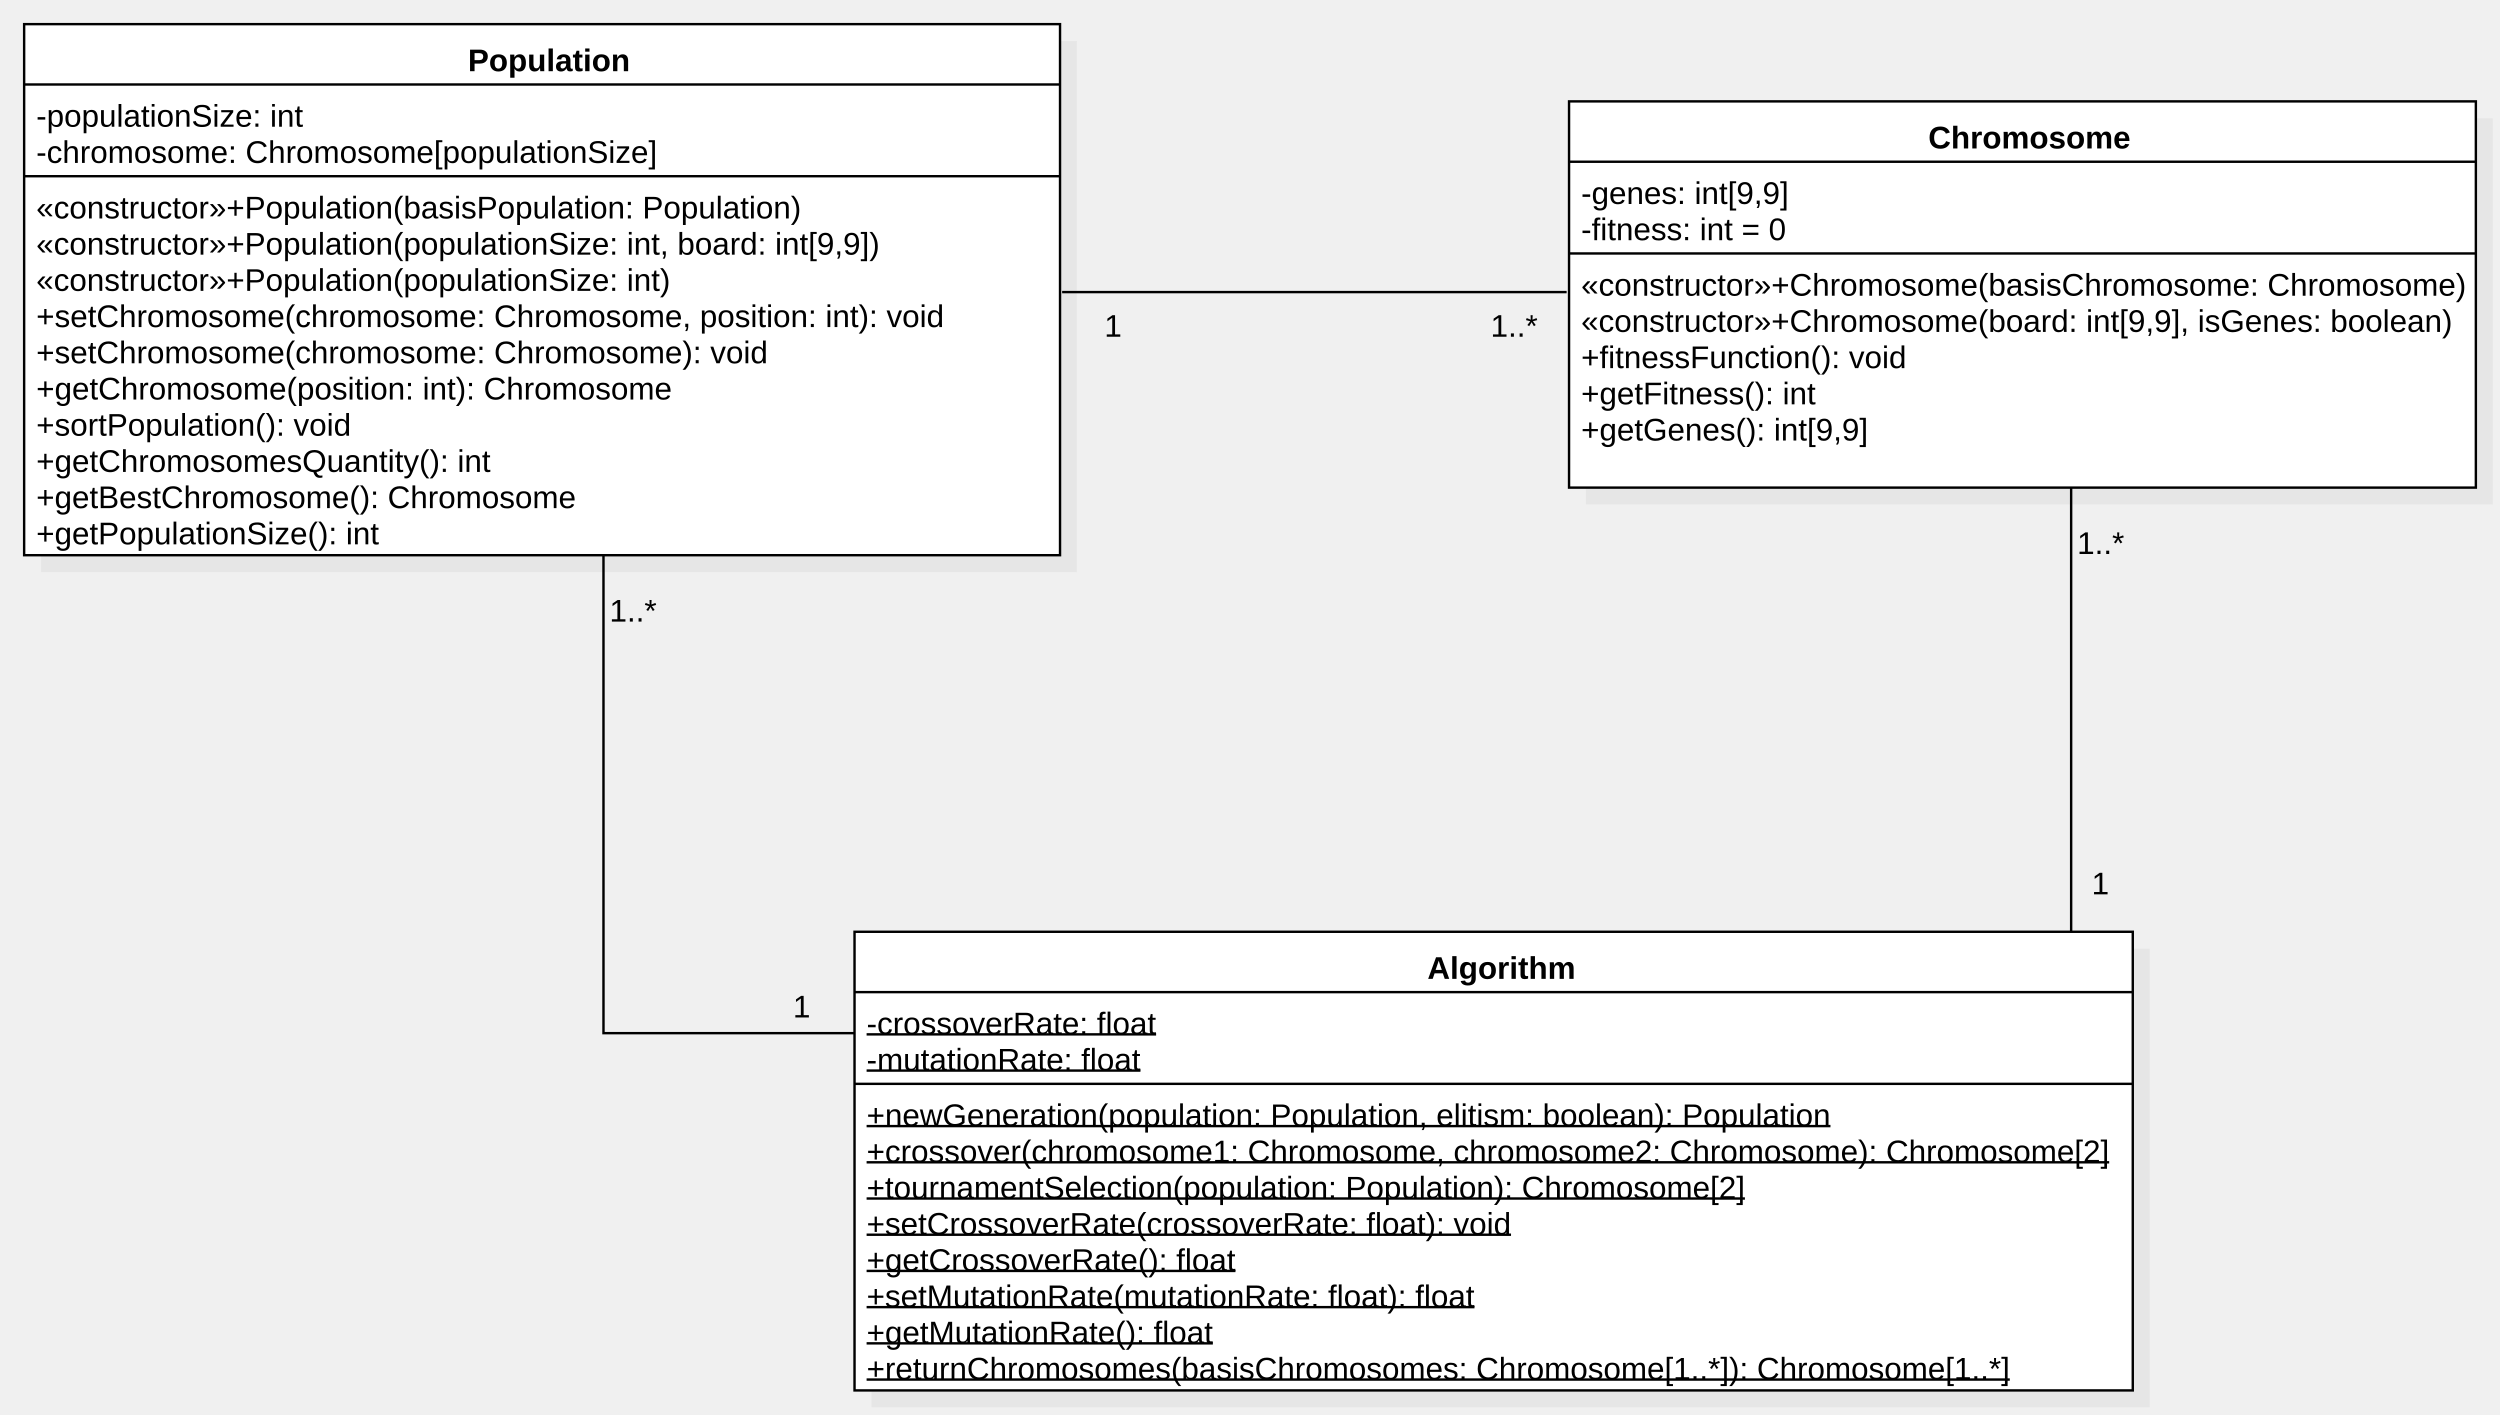
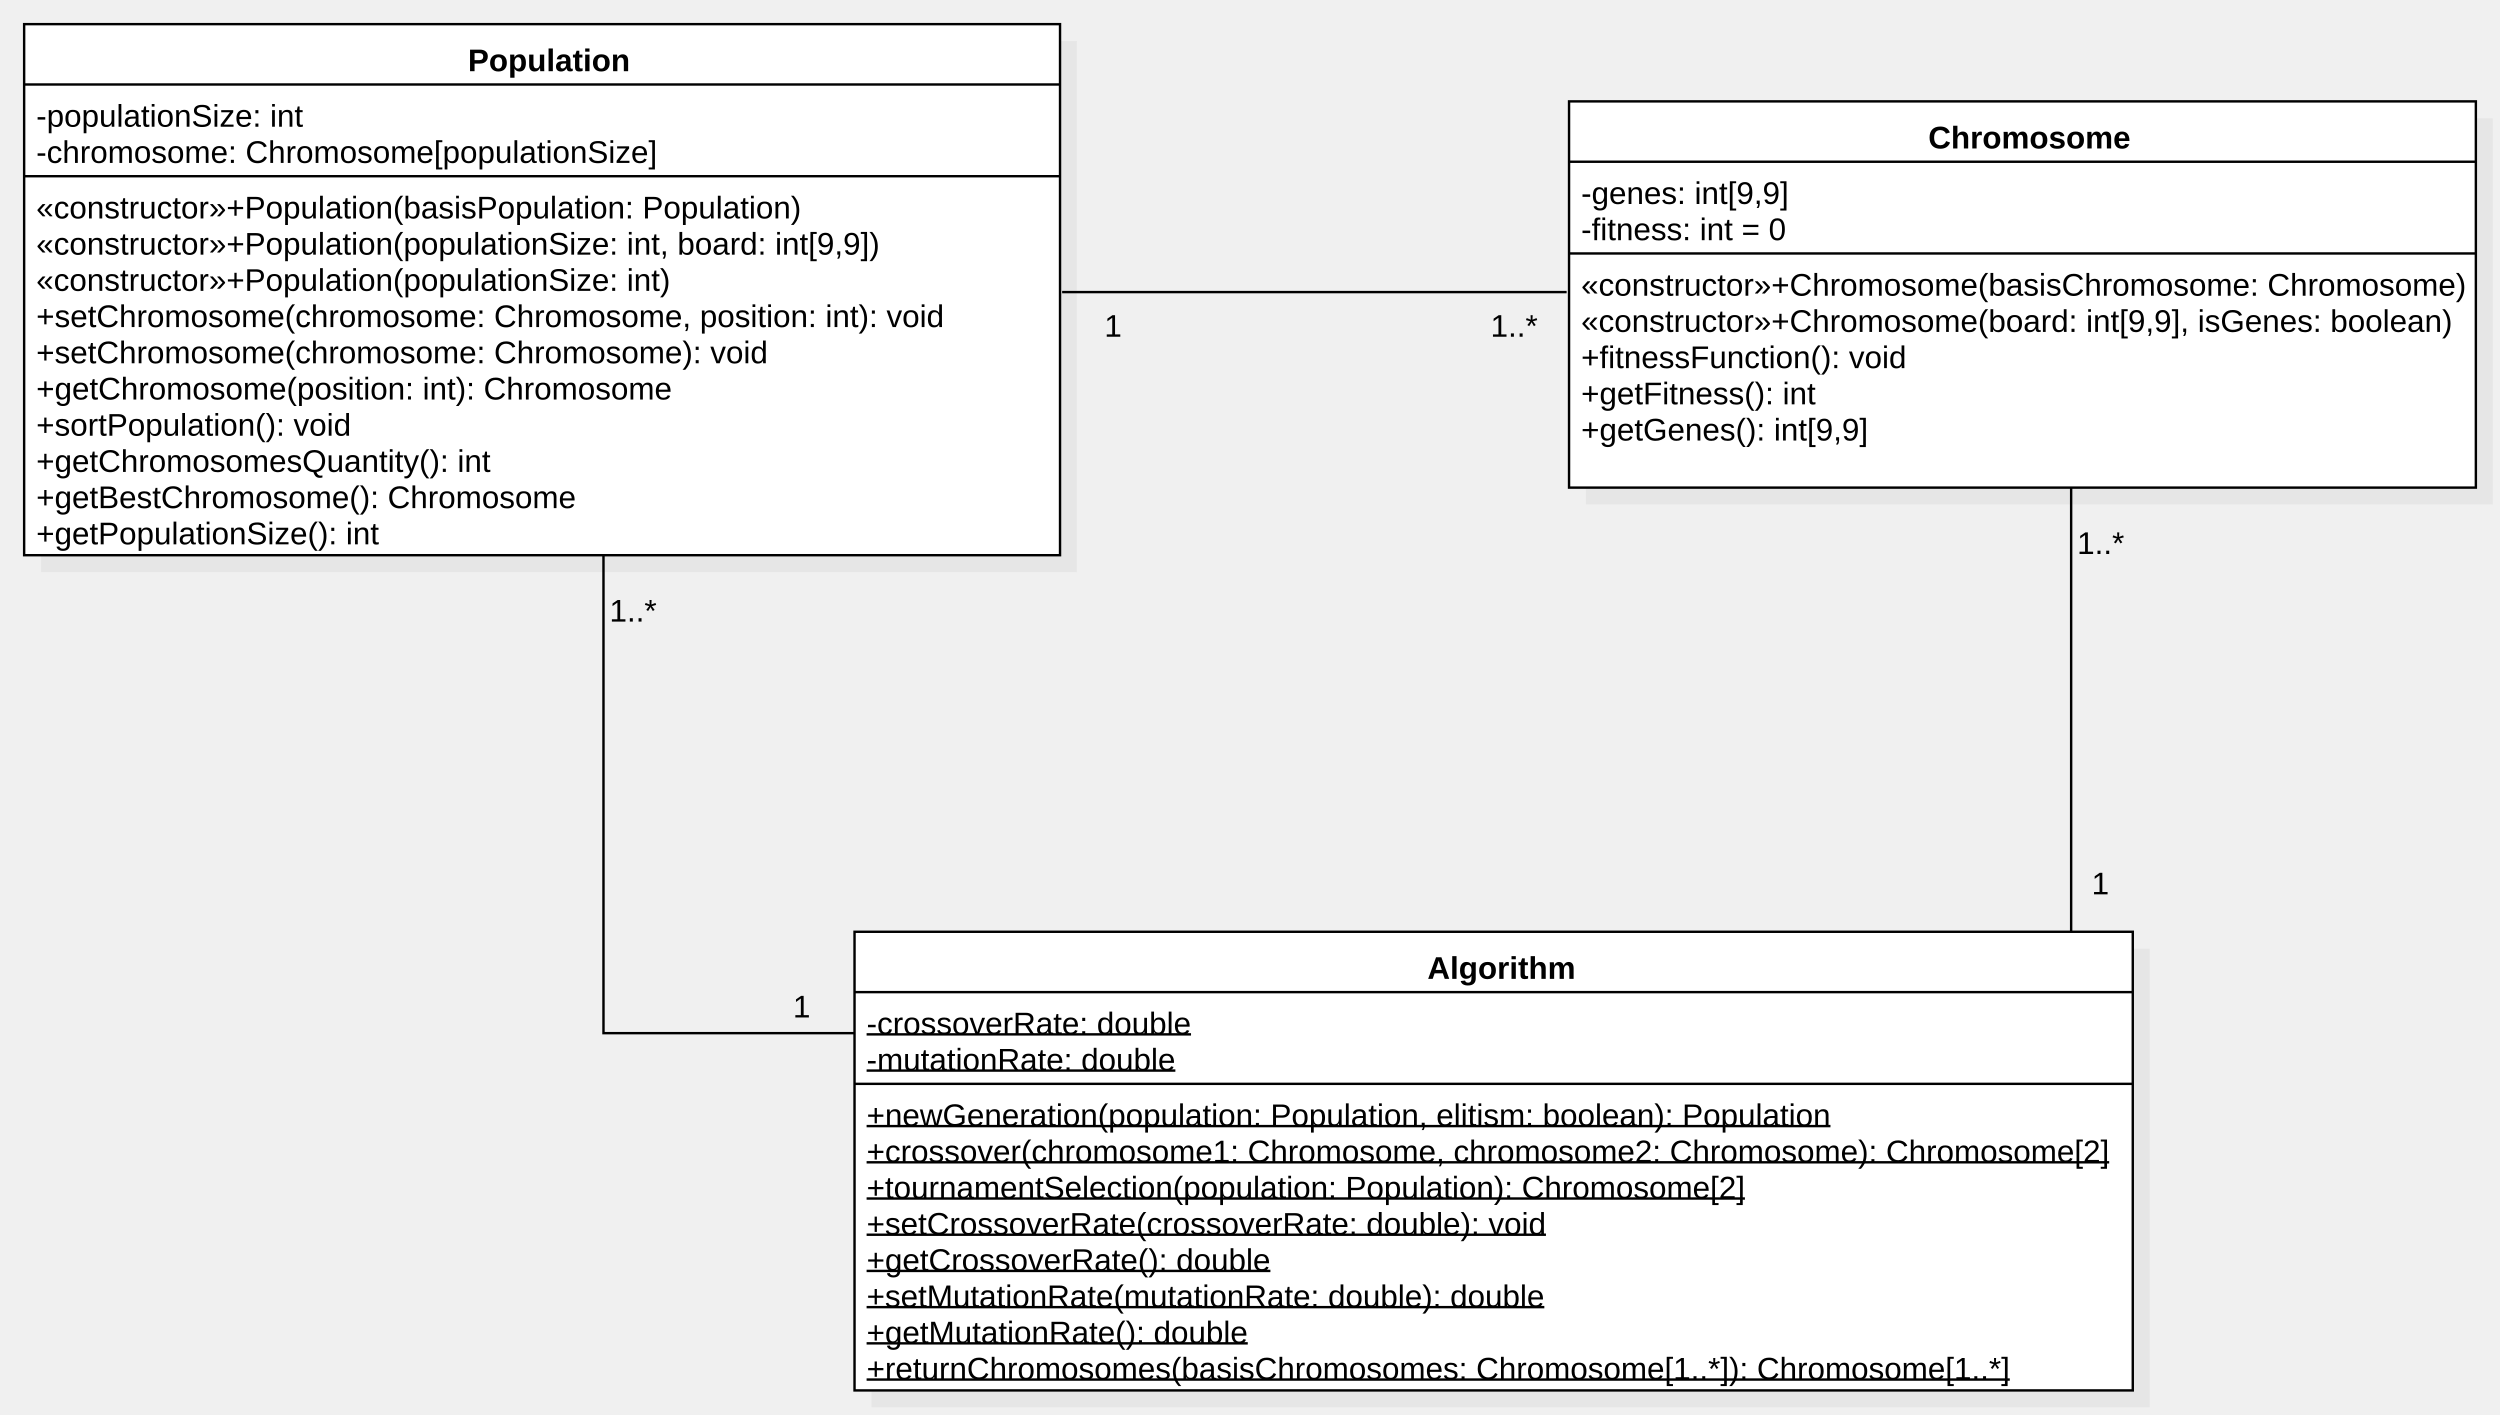
<svg xmlns="http://www.w3.org/2000/svg" version="1.1" width="1035.66" height="586">
  <defs />
  <g>
    <g transform="translate(-46,-46) scale(1,1)">
      <rect fill="#C0C0C0" stroke="none" x="63" y="63" width="429.132" height="220" opacity="0.2" />
    </g>
    <g transform="translate(-46,-46) scale(1,1)">
      <rect fill="#ffffff" stroke="none" x="56" y="56" width="429.132" height="220" />
    </g>
    <g transform="translate(-46,-46) scale(1,1)">
      <path fill="none" stroke="#000000" d="M 56 56 L 485.132 56 L 485.132 276 L 56 276 L 56 56 Z Z" stroke-miterlimit="10" />
    </g>
    <g transform="translate(-46,-46) scale(1,1)">
      <path fill="none" stroke="#000000" d="M 56 81 L 485.132 81" stroke-miterlimit="10" />
    </g>
    <g transform="translate(-46,-46) scale(1,1)">
      <path fill="none" stroke="#000000" d="M 56 119 L 485.132 119" stroke-miterlimit="10" />
    </g>
    <g transform="translate(-46,-46) scale(1,1)">
      <g>
        <path fill="none" stroke="none" />
        <text fill="#000000" stroke="none" font-family="Arial" font-size="13px" font-style="normal" font-weight="bold" text-decoration="none" x="239.847" y="75.5">Population</text>
      </g>
    </g>
    <g transform="translate(-46,-46) scale(1,1)">
      <g>
        <path fill="none" stroke="none" />
        <text fill="#000000" stroke="none" font-family="Arial" font-size="13px" font-style="normal" font-weight="normal" text-decoration="none" x="61" y="98.5">-populationSize: int</text>
      </g>
    </g>
    <g transform="translate(-46,-46) scale(1,1)">
      <g>
        <path fill="none" stroke="none" />
        <text fill="#000000" stroke="none" font-family="Arial" font-size="13px" font-style="normal" font-weight="normal" text-decoration="none" x="61" y="113.5">-chromosome: Chromosome[populationSize]</text>
      </g>
    </g>
    <g transform="translate(-46,-46) scale(1,1)">
      <g>
        <path fill="none" stroke="none" />
        <text fill="#000000" stroke="none" font-family="Arial" font-size="13px" font-style="normal" font-weight="normal" text-decoration="none" x="61" y="136.5">«constructor»+Population(basisPopulation: Population)</text>
      </g>
    </g>
    <g transform="translate(-46,-46) scale(1,1)">
      <g>
        <path fill="none" stroke="none" />
        <text fill="#000000" stroke="none" font-family="Arial" font-size="13px" font-style="normal" font-weight="normal" text-decoration="none" x="61" y="151.5">«constructor»+Population(populationSize: int, board: int[9,9])</text>
      </g>
    </g>
    <g transform="translate(-46,-46) scale(1,1)">
      <g>
        <path fill="none" stroke="none" />
        <text fill="#000000" stroke="none" font-family="Arial" font-size="13px" font-style="normal" font-weight="normal" text-decoration="none" x="61" y="166.5">«constructor»+Population(populationSize: int)</text>
      </g>
    </g>
    <g transform="translate(-46,-46) scale(1,1)">
      <g>
        <path fill="none" stroke="none" />
        <text fill="#000000" stroke="none" font-family="Arial" font-size="13px" font-style="normal" font-weight="normal" text-decoration="none" x="61" y="181.5">+setChromosome(chromosome: Chromosome, position: int): void</text>
      </g>
    </g>
    <g transform="translate(-46,-46) scale(1,1)">
      <g>
        <path fill="none" stroke="none" />
        <text fill="#000000" stroke="none" font-family="Arial" font-size="13px" font-style="normal" font-weight="normal" text-decoration="none" x="61" y="196.5">+setChromosome(chromosome: Chromosome): void</text>
      </g>
    </g>
    <g transform="translate(-46,-46) scale(1,1)">
      <g>
        <path fill="none" stroke="none" />
        <text fill="#000000" stroke="none" font-family="Arial" font-size="13px" font-style="normal" font-weight="normal" text-decoration="none" x="61" y="211.5">+getChromosome(position: int): Chromosome</text>
      </g>
    </g>
    <g transform="translate(-46,-46) scale(1,1)">
      <g>
        <path fill="none" stroke="none" />
        <text fill="#000000" stroke="none" font-family="Arial" font-size="13px" font-style="normal" font-weight="normal" text-decoration="none" x="61" y="226.5">+sortPopulation(): void</text>
      </g>
    </g>
    <g transform="translate(-46,-46) scale(1,1)">
      <g>
        <path fill="none" stroke="none" />
        <text fill="#000000" stroke="none" font-family="Arial" font-size="13px" font-style="normal" font-weight="normal" text-decoration="none" x="61" y="241.5">+getChromosomesQuantity(): int</text>
      </g>
    </g>
    <g transform="translate(-46,-46) scale(1,1)">
      <g>
        <path fill="none" stroke="none" />
        <text fill="#000000" stroke="none" font-family="Arial" font-size="13px" font-style="normal" font-weight="normal" text-decoration="none" x="61" y="256.5">+getBestChromosome(): Chromosome</text>
      </g>
    </g>
    <g transform="translate(-46,-46) scale(1,1)">
      <g>
        <path fill="none" stroke="none" />
        <text fill="#000000" stroke="none" font-family="Arial" font-size="13px" font-style="normal" font-weight="normal" text-decoration="none" x="61" y="271.5">+getPopulationSize(): int</text>
      </g>
    </g>
    <g transform="translate(-46,-46) scale(1,1)">
      <rect fill="#C0C0C0" stroke="none" x="703" y="95" width="375.66" height="160" opacity="0.2" />
    </g>
    <g transform="translate(-46,-46) scale(1,1)">
      <rect fill="#ffffff" stroke="none" x="696" y="88" width="375.66" height="160" />
    </g>
    <g transform="translate(-46,-46) scale(1,1)">
      <path fill="none" stroke="#000000" d="M 696 88 L 1071.66 88 L 1071.66 248 L 696 248 L 696 88 Z Z" stroke-miterlimit="10" />
    </g>
    <g transform="translate(-46,-46) scale(1,1)">
      <path fill="none" stroke="#000000" d="M 696 113 L 1071.66 113" stroke-miterlimit="10" />
    </g>
    <g transform="translate(-46,-46) scale(1,1)">
      <path fill="none" stroke="#000000" d="M 696 151 L 1071.66 151" stroke-miterlimit="10" />
    </g>
    <g transform="translate(-46,-46) scale(1,1)">
      <g>
        <path fill="none" stroke="none" />
        <text fill="#000000" stroke="none" font-family="Arial" font-size="13px" font-style="normal" font-weight="bold" text-decoration="none" x="844.817" y="107.5">Chromosome</text>
      </g>
    </g>
    <g transform="translate(-46,-46) scale(1,1)">
      <g>
        <path fill="none" stroke="none" />
        <text fill="#000000" stroke="none" font-family="Arial" font-size="13px" font-style="normal" font-weight="normal" text-decoration="none" x="701" y="130.5">-genes: int[9,9]</text>
      </g>
    </g>
    <g transform="translate(-46,-46) scale(1,1)">
      <g>
        <path fill="none" stroke="none" />
        <text fill="#000000" stroke="none" font-family="Arial" font-size="13px" font-style="normal" font-weight="normal" text-decoration="none" x="701" y="145.5">-fitness: int = 0</text>
      </g>
    </g>
    <g transform="translate(-46,-46) scale(1,1)">
      <g>
        <path fill="none" stroke="none" />
        <text fill="#000000" stroke="none" font-family="Arial" font-size="13px" font-style="normal" font-weight="normal" text-decoration="none" x="701" y="168.5">«constructor»+Chromosome(basisChromosome: Chromosome)</text>
      </g>
    </g>
    <g transform="translate(-46,-46) scale(1,1)">
      <g>
        <path fill="none" stroke="none" />
        <text fill="#000000" stroke="none" font-family="Arial" font-size="13px" font-style="normal" font-weight="normal" text-decoration="none" x="701" y="183.5">«constructor»+Chromosome(board: int[9,9], isGenes: boolean)</text>
      </g>
    </g>
    <g transform="translate(-46,-46) scale(1,1)">
      <g>
        <path fill="none" stroke="none" />
        <text fill="#000000" stroke="none" font-family="Arial" font-size="13px" font-style="normal" font-weight="normal" text-decoration="none" x="701" y="198.5">+fitnessFunction(): void</text>
      </g>
    </g>
    <g transform="translate(-46,-46) scale(1,1)">
      <g>
        <path fill="none" stroke="none" />
        <text fill="#000000" stroke="none" font-family="Arial" font-size="13px" font-style="normal" font-weight="normal" text-decoration="none" x="701" y="213.5">+getFitness(): int</text>
      </g>
    </g>
    <g transform="translate(-46,-46) scale(1,1)">
      <g>
        <path fill="none" stroke="none" />
        <text fill="#000000" stroke="none" font-family="Arial" font-size="13px" font-style="normal" font-weight="normal" text-decoration="none" x="701" y="228.5">+getGenes(): int[9,9]</text>
      </g>
    </g>
    <g transform="translate(-46,-46) scale(1,1)">
      <rect fill="#C0C0C0" stroke="none" x="407" y="439" width="529.533" height="190" opacity="0.2" />
    </g>
    <g transform="translate(-46,-46) scale(1,1)">
      <rect fill="#ffffff" stroke="none" x="400" y="432" width="529.533" height="190" />
    </g>
    <g transform="translate(-46,-46) scale(1,1)">
      <path fill="none" stroke="#000000" d="M 400 432 L 929.533 432 L 929.533 622 L 400 622 L 400 432 Z Z" stroke-miterlimit="10" />
    </g>
    <g transform="translate(-46,-46) scale(1,1)">
      <path fill="none" stroke="#000000" d="M 400 457 L 929.533 457" stroke-miterlimit="10" />
    </g>
    <g transform="translate(-46,-46) scale(1,1)">
      <path fill="none" stroke="#000000" d="M 400 495 L 929.533 495" stroke-miterlimit="10" />
    </g>
    <g transform="translate(-46,-46) scale(1,1)">
      <g>
        <path fill="none" stroke="none" />
        <text fill="#000000" stroke="none" font-family="Arial" font-size="13px" font-style="normal" font-weight="bold" text-decoration="none" x="637.313" y="451.5">Algorithm</text>
      </g>
    </g>
    <g transform="translate(-46,-46) scale(1,1)">
      <g>
        <path fill="none" stroke="none" />
-         <text fill="#000000" stroke="none" font-family="Arial" font-size="13px" font-style="normal" font-weight="normal" text-decoration="none" x="405" y="474.5">-crossoverRate: float</text>
-         <path fill="none" stroke="#000000" d="M 405 474.5 L 524.933 474.5" stroke-miterlimit="10" />
-       </g>
-     </g>
-     <g transform="translate(-46,-46) scale(1,1)">
-       <g>
-         <path fill="none" stroke="none" />
-         <text fill="#000000" stroke="none" font-family="Arial" font-size="13px" font-style="normal" font-weight="normal" text-decoration="none" x="405" y="489.5">-mutationRate: float</text>
-         <path fill="none" stroke="#000000" d="M 405 489.5 L 518.445 489.5" stroke-miterlimit="10" />
+         <text fill="#000000" stroke="none" font-family="Arial" font-size="13px" font-style="normal" font-weight="normal" text-decoration="none" x="405" y="474.5">-crossoverRate: double</text>
+         <path fill="none" stroke="#000000" d="M 405 474.5 L 539.399 474.5" stroke-miterlimit="10" />
+       </g>
+     </g>
+     <g transform="translate(-46,-46) scale(1,1)">
+       <g>
+         <path fill="none" stroke="none" />
+         <text fill="#000000" stroke="none" font-family="Arial" font-size="13px" font-style="normal" font-weight="normal" text-decoration="none" x="405" y="489.5">-mutationRate: double</text>
+         <path fill="none" stroke="#000000" d="M 405 489.5 L 532.912 489.5" stroke-miterlimit="10" />
      </g>
    </g>
    <g transform="translate(-46,-46) scale(1,1)">
      <g>
        <path fill="none" stroke="none" />
        <text fill="#000000" stroke="none" font-family="Arial" font-size="13px" font-style="normal" font-weight="normal" text-decoration="none" x="405" y="512.5">+newGeneration(population: Population, elitism: boolean): Population</text>
        <path fill="none" stroke="#000000" d="M 405 512.5 L 804.293 512.5" stroke-miterlimit="10" />
      </g>
    </g>
    <g transform="translate(-46,-46) scale(1,1)">
      <g>
        <path fill="none" stroke="none" />
        <text fill="#000000" stroke="none" font-family="Arial" font-size="13px" font-style="normal" font-weight="normal" text-decoration="none" x="405" y="527.5">+crossover(chromosome1: Chromosome, chromosome2: Chromosome): Chromosome[2]</text>
        <path fill="none" stroke="#000000" d="M 405 527.5 L 919.757 527.5" stroke-miterlimit="10" />
      </g>
    </g>
    <g transform="translate(-46,-46) scale(1,1)">
      <g>
        <path fill="none" stroke="none" />
        <text fill="#000000" stroke="none" font-family="Arial" font-size="13px" font-style="normal" font-weight="normal" text-decoration="none" x="405" y="542.5">+tournamentSelection(population: Population): Chromosome[2]</text>
        <path fill="none" stroke="#000000" d="M 405 542.5 L 768.854 542.5" stroke-miterlimit="10" />
      </g>
    </g>
    <g transform="translate(-46,-46) scale(1,1)">
      <g>
        <path fill="none" stroke="none" />
-         <text fill="#000000" stroke="none" font-family="Arial" font-size="13px" font-style="normal" font-weight="normal" text-decoration="none" x="405" y="557.5">+setCrossoverRate(crossoverRate: float): void</text>
-         <path fill="none" stroke="#000000" d="M 405 557.5 L 671.963 557.5" stroke-miterlimit="10" />
-       </g>
-     </g>
-     <g transform="translate(-46,-46) scale(1,1)">
-       <g>
-         <path fill="none" stroke="none" />
-         <text fill="#000000" stroke="none" font-family="Arial" font-size="13px" font-style="normal" font-weight="normal" text-decoration="none" x="405" y="572.5">+getCrossoverRate(): float</text>
-         <path fill="none" stroke="#000000" d="M 405 572.5 L 557.813 572.5" stroke-miterlimit="10" />
-       </g>
-     </g>
-     <g transform="translate(-46,-46) scale(1,1)">
-       <g>
-         <path fill="none" stroke="none" />
-         <text fill="#000000" stroke="none" font-family="Arial" font-size="13px" font-style="normal" font-weight="normal" text-decoration="none" x="405" y="587.5">+setMutationRate(mutationRate: float): float</text>
-         <path fill="none" stroke="#000000" d="M 405 587.5 L 656.824 587.5" stroke-miterlimit="10" />
-       </g>
-     </g>
-     <g transform="translate(-46,-46) scale(1,1)">
-       <g>
-         <path fill="none" stroke="none" />
-         <text fill="#000000" stroke="none" font-family="Arial" font-size="13px" font-style="normal" font-weight="normal" text-decoration="none" x="405" y="602.5">+getMutationRate(): float</text>
-         <path fill="none" stroke="#000000" d="M 405 602.5 L 548.438 602.5" stroke-miterlimit="10" />
+         <text fill="#000000" stroke="none" font-family="Arial" font-size="13px" font-style="normal" font-weight="normal" text-decoration="none" x="405" y="557.5">+setCrossoverRate(crossoverRate: double): void</text>
+         <path fill="none" stroke="#000000" d="M 405 557.5 L 686.43 557.5" stroke-miterlimit="10" />
+       </g>
+     </g>
+     <g transform="translate(-46,-46) scale(1,1)">
+       <g>
+         <path fill="none" stroke="none" />
+         <text fill="#000000" stroke="none" font-family="Arial" font-size="13px" font-style="normal" font-weight="normal" text-decoration="none" x="405" y="572.5">+getCrossoverRate(): double</text>
+         <path fill="none" stroke="#000000" d="M 405 572.5 L 572.28 572.5" stroke-miterlimit="10" />
+       </g>
+     </g>
+     <g transform="translate(-46,-46) scale(1,1)">
+       <g>
+         <path fill="none" stroke="none" />
+         <text fill="#000000" stroke="none" font-family="Arial" font-size="13px" font-style="normal" font-weight="normal" text-decoration="none" x="405" y="587.5">+setMutationRate(mutationRate: double): double</text>
+         <path fill="none" stroke="#000000" d="M 405 587.5 L 685.757 587.5" stroke-miterlimit="10" />
+       </g>
+     </g>
+     <g transform="translate(-46,-46) scale(1,1)">
+       <g>
+         <path fill="none" stroke="none" />
+         <text fill="#000000" stroke="none" font-family="Arial" font-size="13px" font-style="normal" font-weight="normal" text-decoration="none" x="405" y="602.5">+getMutationRate(): double</text>
+         <path fill="none" stroke="#000000" d="M 405 602.5 L 562.904 602.5" stroke-miterlimit="10" />
      </g>
    </g>
    <g transform="translate(-46,-46) scale(1,1)">
      <g>
        <path fill="none" stroke="none" />
        <text fill="#000000" stroke="none" font-family="Arial" font-size="13px" font-style="normal" font-weight="normal" text-decoration="none" x="405" y="617.5">+returnChromosomes(basisChromosomes: Chromosome[1..*]): Chromosome[1..*]</text>
        <path fill="none" stroke="#000000" d="M 405 617.5 L 878.58 617.5" stroke-miterlimit="10" />
      </g>
    </g>
    <g transform="translate(-46,-46) scale(1,1)">
      <path fill="none" stroke="#000000" d="M 486 167 L 695 167" stroke-miterlimit="10" />
    </g>
    <g transform="translate(-46,-46) scale(1,1)">
      <g>
        <path fill="none" stroke="none" />
        <text fill="#000000" stroke="none" font-family="Arial" font-size="13px" font-style="normal" font-weight="normal" text-decoration="none" x="503.5" y="185.5">1</text>
      </g>
    </g>
    <g transform="translate(-46,-46) scale(1,1)">
      <g>
        <path fill="none" stroke="none" />
        <text fill="#000000" stroke="none" font-family="Arial" font-size="13px" font-style="normal" font-weight="normal" text-decoration="none" x="663.5" y="185.5">1..*</text>
      </g>
    </g>
    <g transform="translate(-46,-46) scale(1,1)">
      <path fill="none" stroke="#000000" d="M 400 474 L 296 474 L 296 276" stroke-miterlimit="10" />
    </g>
    <g transform="translate(-46,-46) scale(1,1)">
      <g>
        <path fill="none" stroke="none" />
        <text fill="#000000" stroke="none" font-family="Arial" font-size="13px" font-style="normal" font-weight="normal" text-decoration="none" x="374.5" y="467.5">1</text>
      </g>
    </g>
    <g transform="translate(-46,-46) scale(1,1)">
      <g>
        <path fill="none" stroke="none" />
        <text fill="#000000" stroke="none" font-family="Arial" font-size="13px" font-style="normal" font-weight="normal" text-decoration="none" x="298.5" y="303.5">1..*</text>
      </g>
    </g>
    <g transform="translate(-46,-46) scale(1,1)">
      <path fill="none" stroke="#000000" d="M 904 432 L 904 248" stroke-miterlimit="10" />
    </g>
    <g transform="translate(-46,-46) scale(1,1)">
      <g>
        <path fill="none" stroke="none" />
        <text fill="#000000" stroke="none" font-family="Arial" font-size="13px" font-style="normal" font-weight="normal" text-decoration="none" x="912.5" y="416.5">1</text>
      </g>
    </g>
    <g transform="translate(-46,-46) scale(1,1)">
      <g>
        <path fill="none" stroke="none" />
        <text fill="#000000" stroke="none" font-family="Arial" font-size="13px" font-style="normal" font-weight="normal" text-decoration="none" x="906.5" y="275.5">1..*</text>
      </g>
    </g>
  </g>
</svg>
